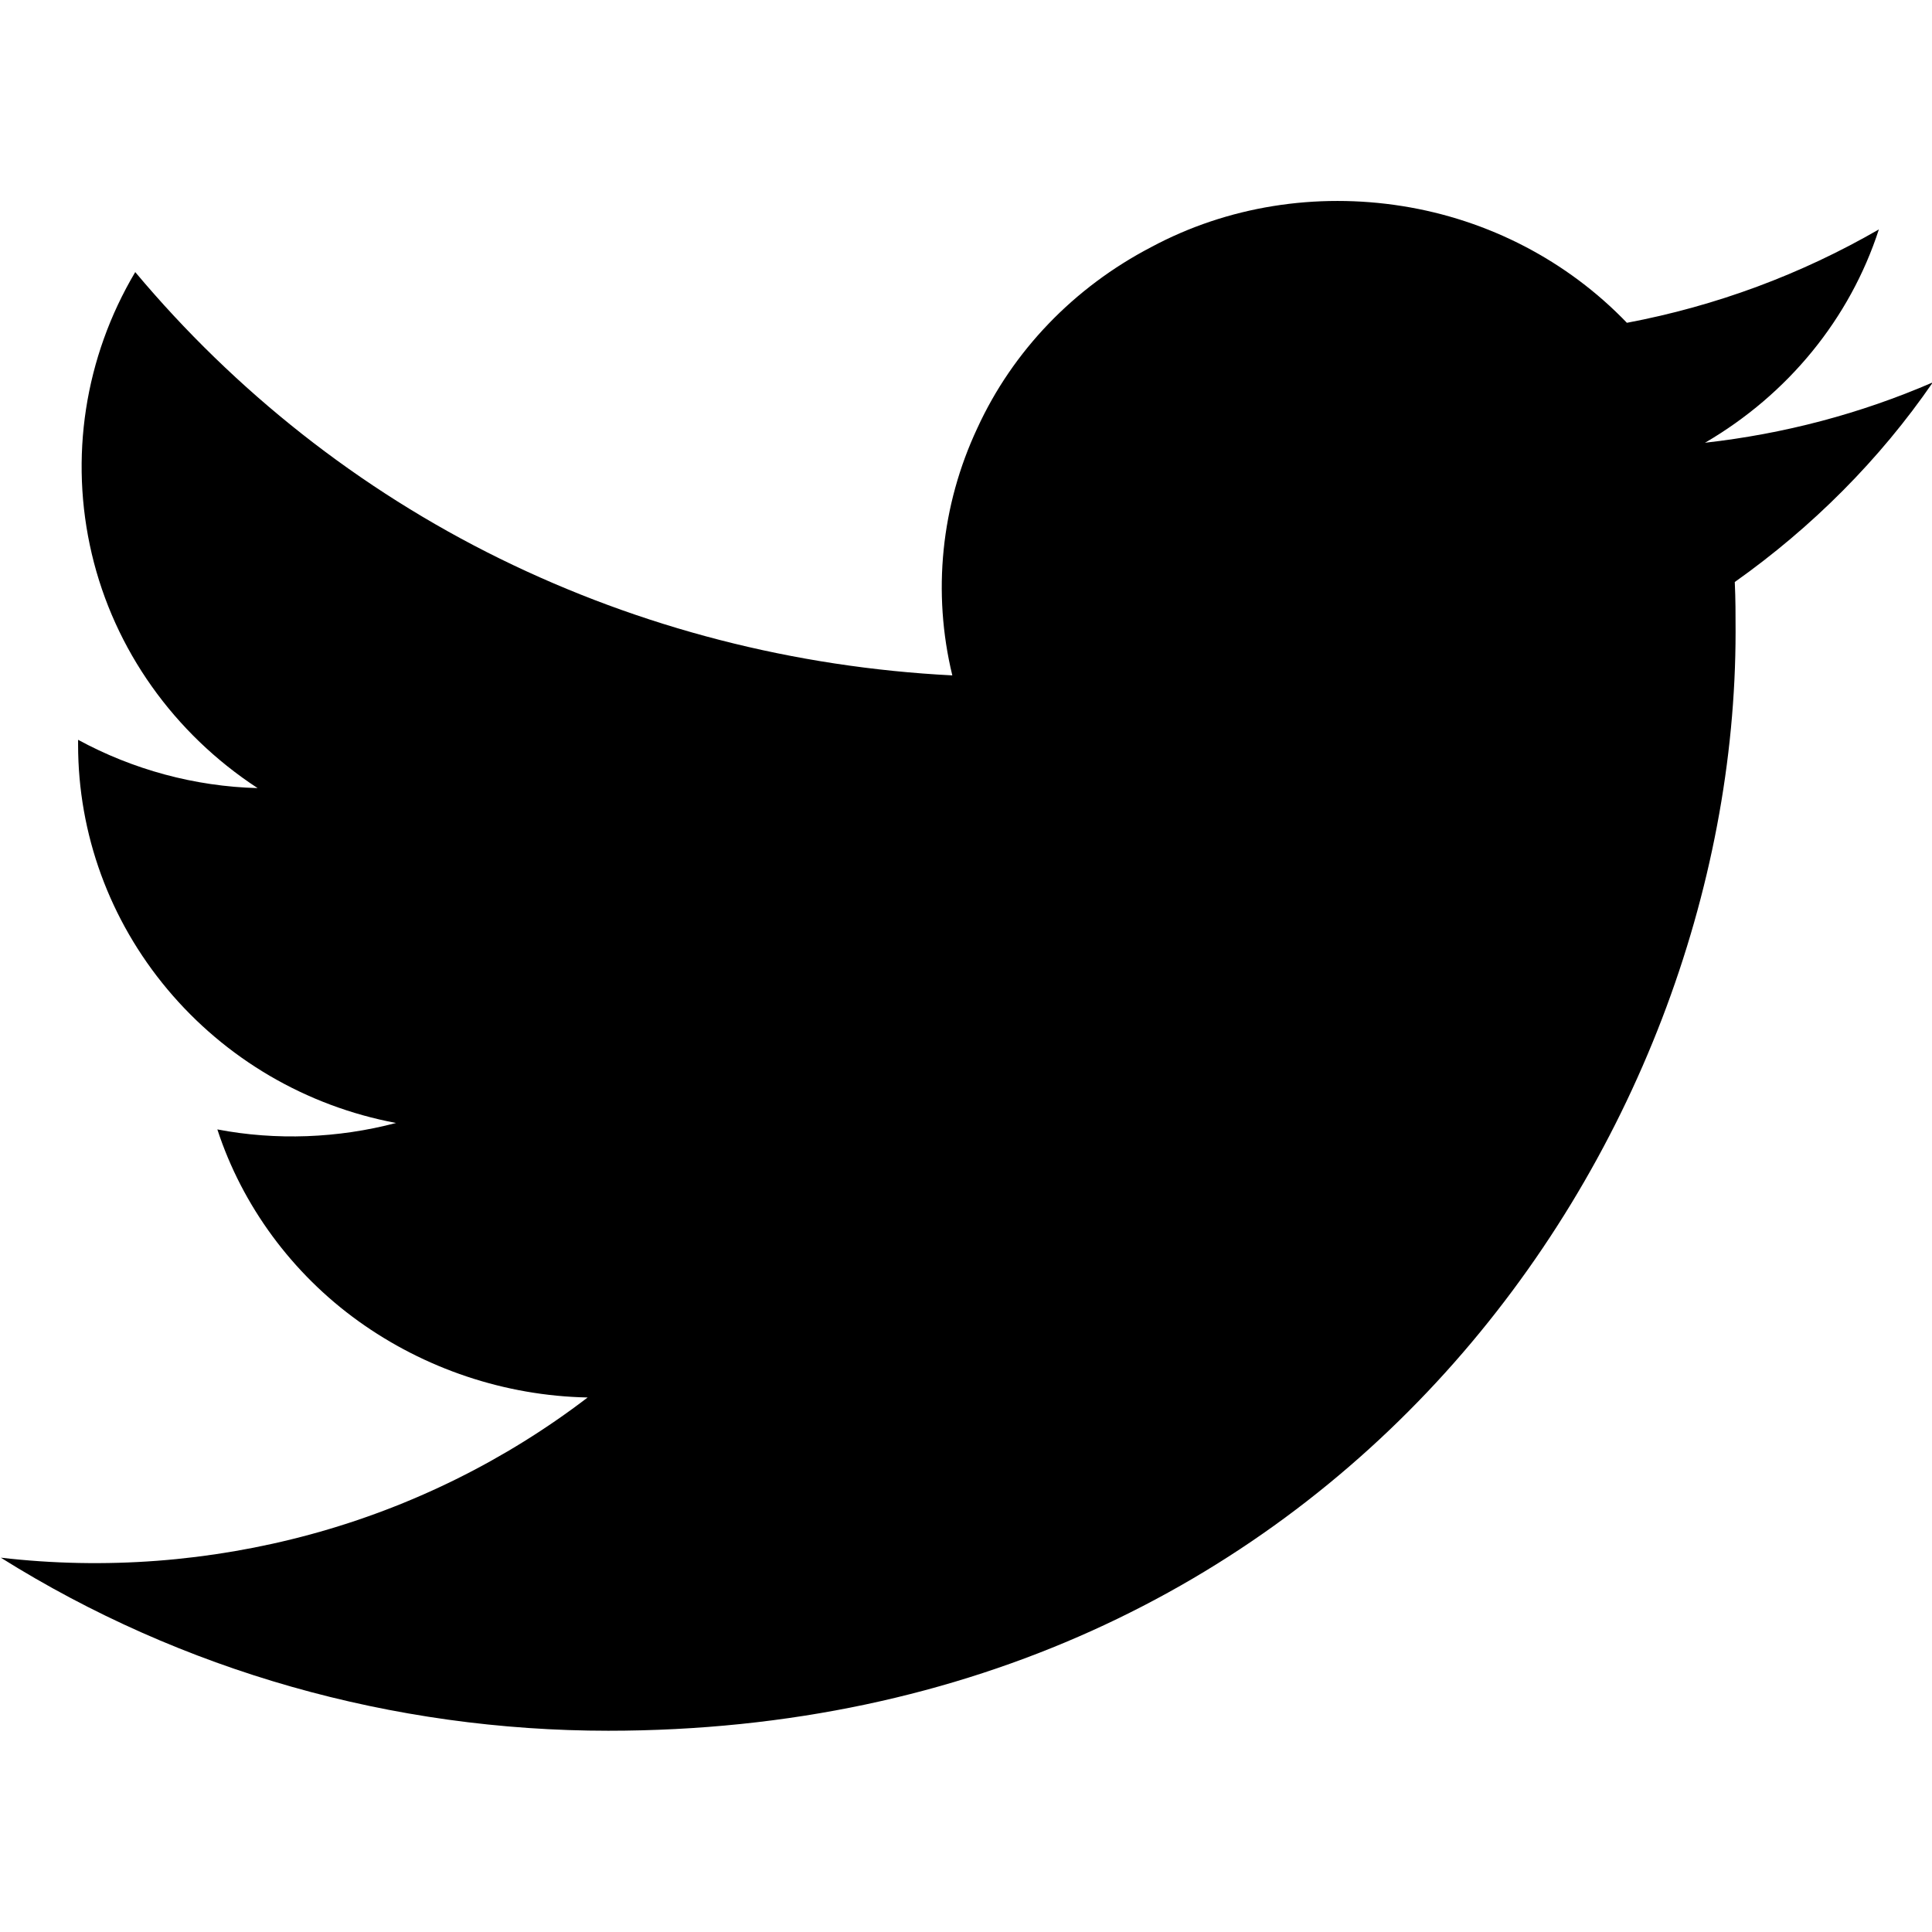
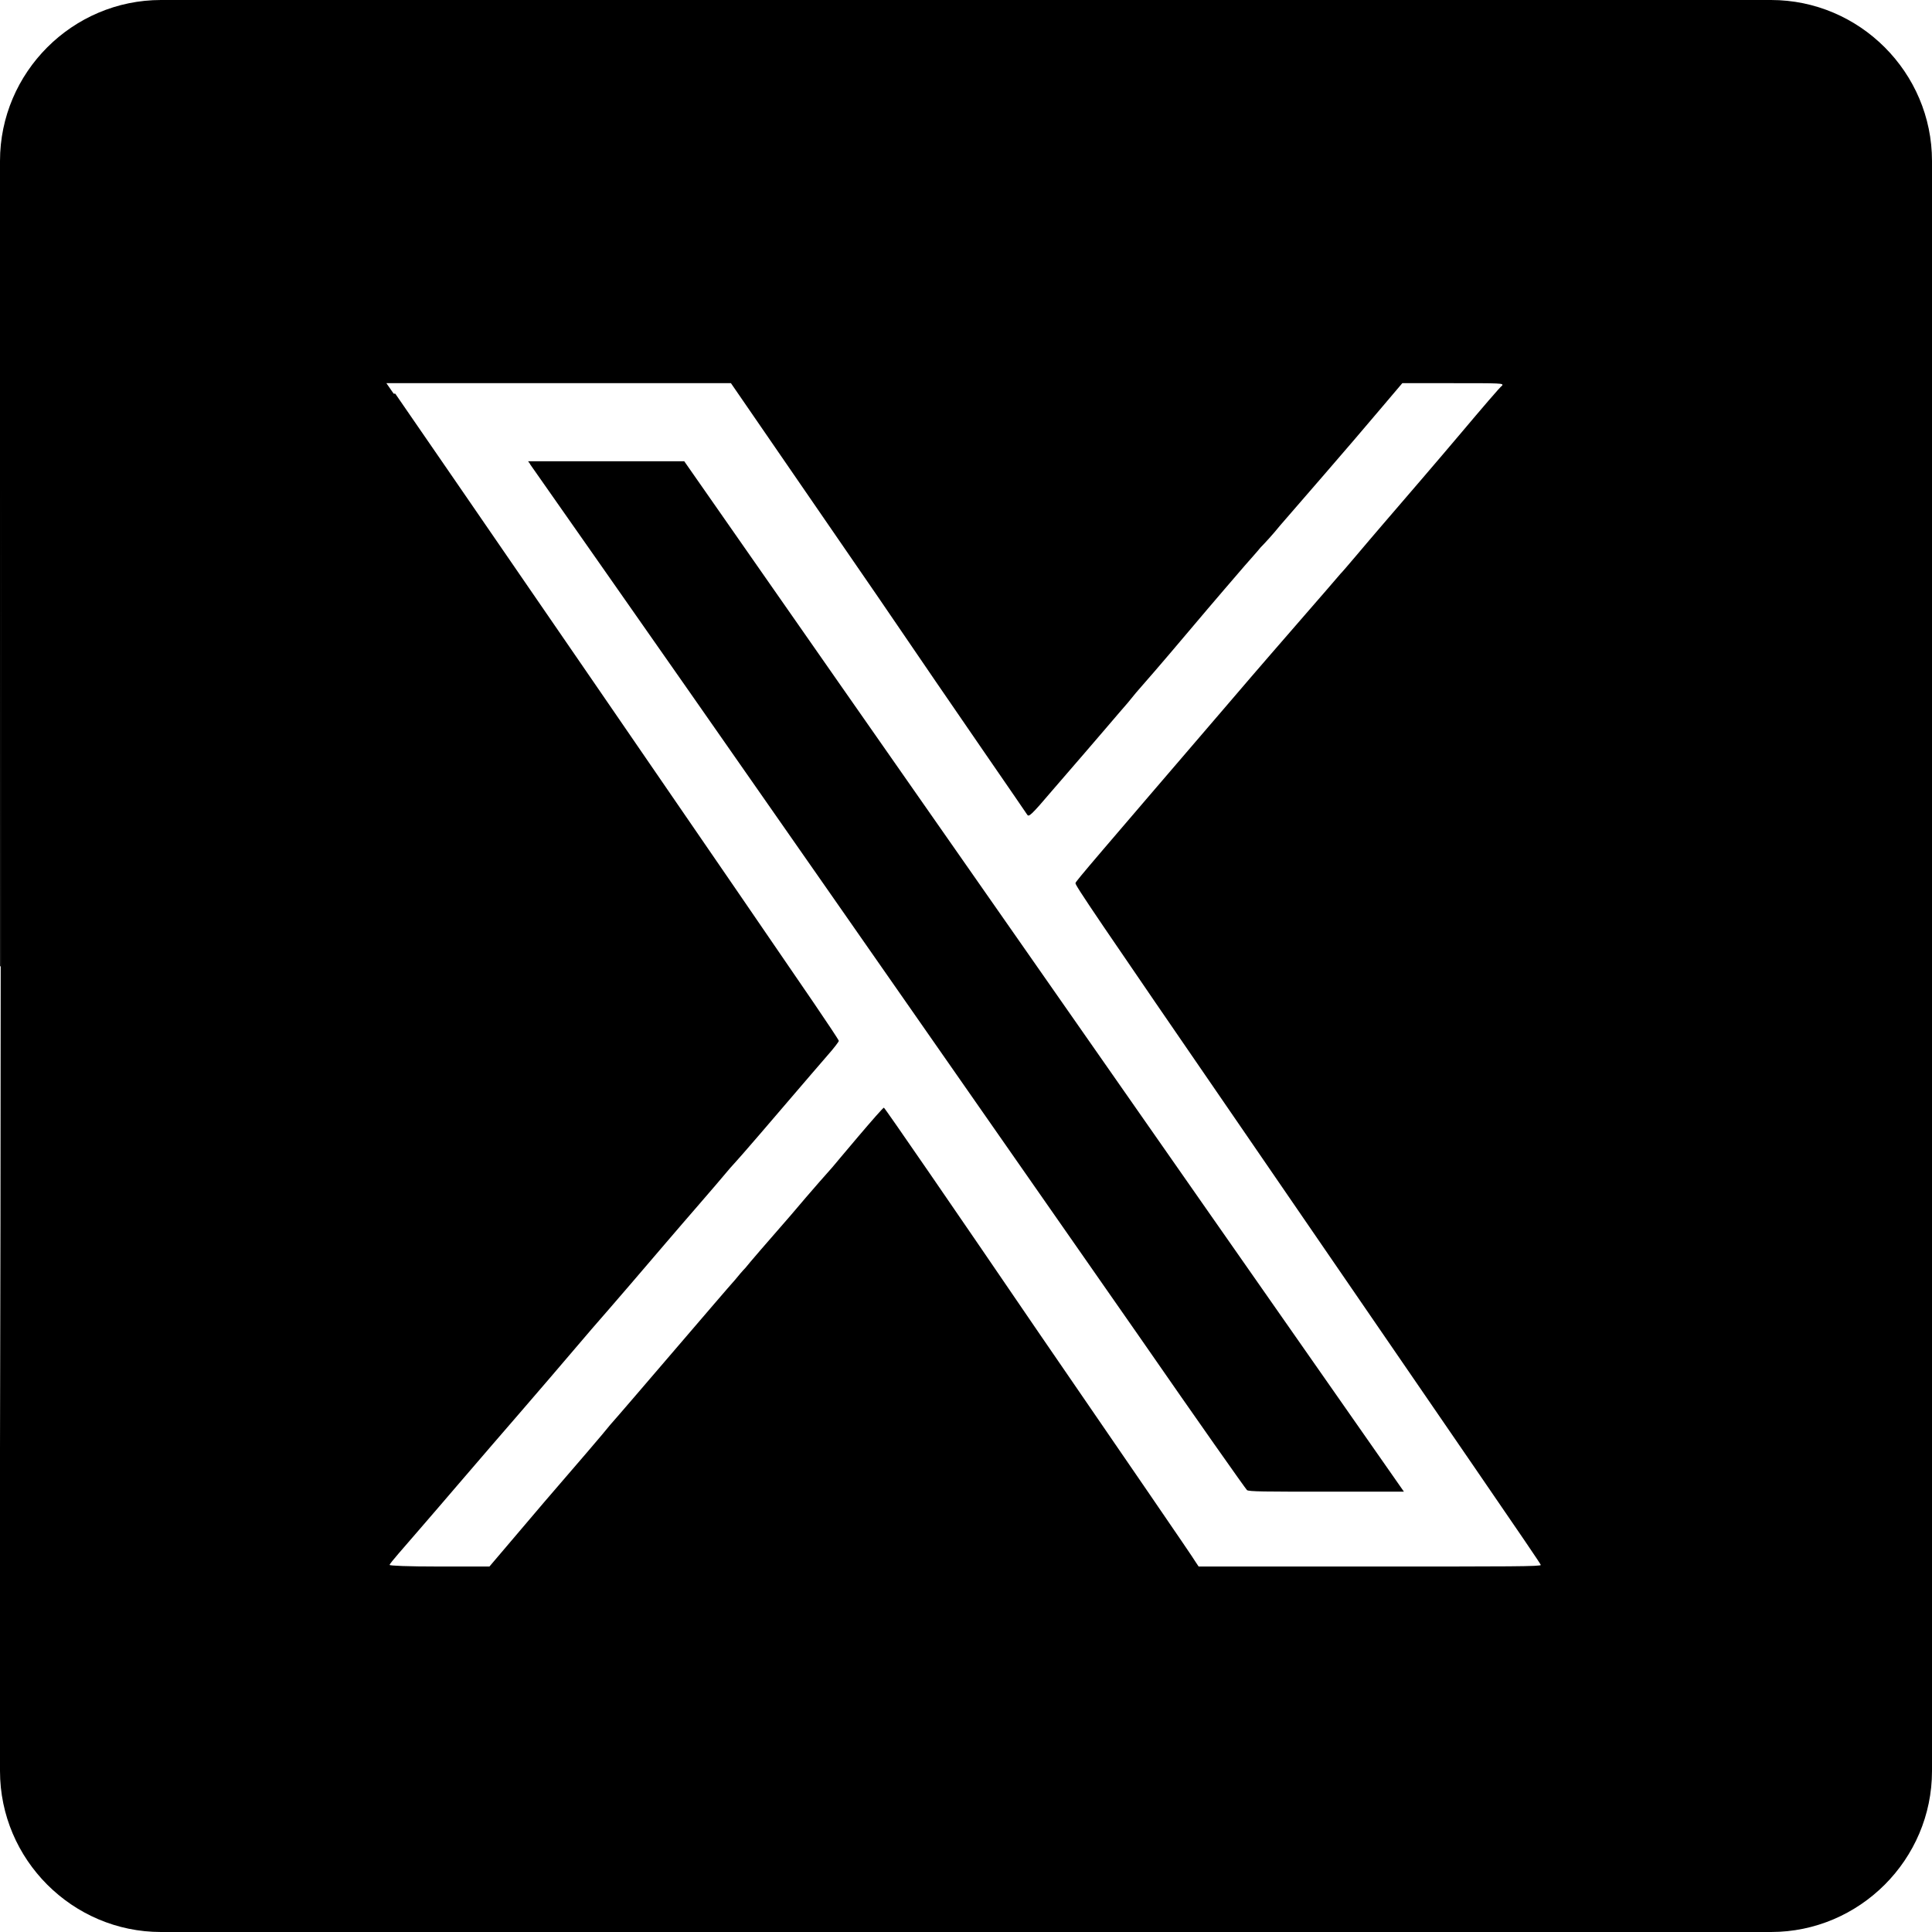
<svg xmlns="http://www.w3.org/2000/svg" width="24" height="24" viewBox="0 0 24 24">
-   <path d="m7.55,21.5c9.06,0,14.01-7.31,14.01-13.65,0-.21,0-.41-.01-.62.96-.68,1.8-1.52,2.46-2.48-.9.39-1.85.64-2.83.75,1.03-.6,1.8-1.54,2.16-2.65-.97.56-2.02.95-3.13,1.16-.74-.77-1.72-1.28-2.79-1.45-1.07-.17-2.17,0-3.12.51-.96.5-1.72,1.29-2.16,2.25-.45.96-.56,2.04-.31,3.07-1.96-.1-3.87-.59-5.62-1.45-1.75-.86-3.29-2.08-4.53-3.56-.63,1.06-.82,2.31-.54,3.5.28,1.19,1.02,2.23,2.06,2.91-.78-.02-1.55-.23-2.23-.6v.06c0,1.11.39,2.18,1.11,3.04.72.86,1.72,1.45,2.84,1.66-.72.19-1.49.22-2.22.08.31.95.93,1.79,1.75,2.38s1.82.93,2.85.95c-1.02.78-2.19,1.36-3.44,1.7-1.25.34-2.56.44-3.85.29,2.25,1.41,4.87,2.15,7.55,2.15" />
+   <path d="m0,12v10c0,1.1.9,2,2,2h10s10,0,10,0c1.1,0,2-.9,2-2v-10s0-10,0-10c0-1.1-.9-2-2-2H2C.9,0,0,.9,0,2v10Zm0,0c0,6.6,0,9.3,0,6C.01,14.71.01,9.31.01,6.01c0-3.3,0-.6,0,6Zm4.91-7.11c.05.07,1.17,1.7,2.49,3.62,1.32,1.92,2.54,3.7,2.71,3.95.17.25.31.46.31.47s-.06.09-.14.18c-.08.09-.3.35-.49.57-.19.22-.51.6-.72.83-.2.24-.56.65-.79.92-.23.27-.65.76-.93,1.08-.86,1.01-.99,1.15-1.65,1.92-.35.41-.69.8-.75.87-.06.07-.11.13-.11.14,0,.01.22.02.62.02h.62l.68-.8c.38-.44.75-.87.82-.96.17-.19,1.44-1.68,1.55-1.8.04-.05.1-.12.13-.15.03-.04.28-.33.56-.65.27-.32.51-.59.52-.6,0,0,.15-.18.32-.38.17-.2.31-.36.32-.36s.87,1.25,1.92,2.79c1.05,1.53,1.93,2.81,1.95,2.85l.04.06h2.13c1.75,0,2.13,0,2.12-.02,0-.02-1.03-1.51-3.65-5.33-1.89-2.75-2.14-3.12-2.13-3.14,0-.02.26-.32,1.95-2.29.29-.34.69-.8.89-1.03.2-.23.4-.46.45-.52.05-.05.29-.34.54-.63.25-.29.68-.79.95-1.11.27-.32.5-.59.52-.6.02-.03-.01-.03-.61-.03h-.63l-.28.33c-.37.44-1.05,1.22-1.24,1.44-.08.1-.19.22-.24.27-.04.05-.13.15-.2.23-.06.07-.38.44-.7.82-.32.38-.59.69-.6.7s-.07.08-.15.18c-.14.16-.28.33-.93,1.08-.28.33-.3.34-.32.31-.01-.02-.85-1.23-1.85-2.7l-1.83-2.66h-2.14s-2.14,0-2.14,0l.09.13Zm1.67.87s.42.6.89,1.27c.9,1.28,4.42,6.33,6.68,9.57.72,1.04,1.32,1.89,1.34,1.91.02.02.23.02.98.02h.97s-2.53-3.62-2.53-3.62c-1.39-1.99-3.4-4.87-4.47-6.4l-1.94-2.78h-.97s-.97,0-.97,0l.03.04Z" fill-rule="evenodd" />
</svg>
